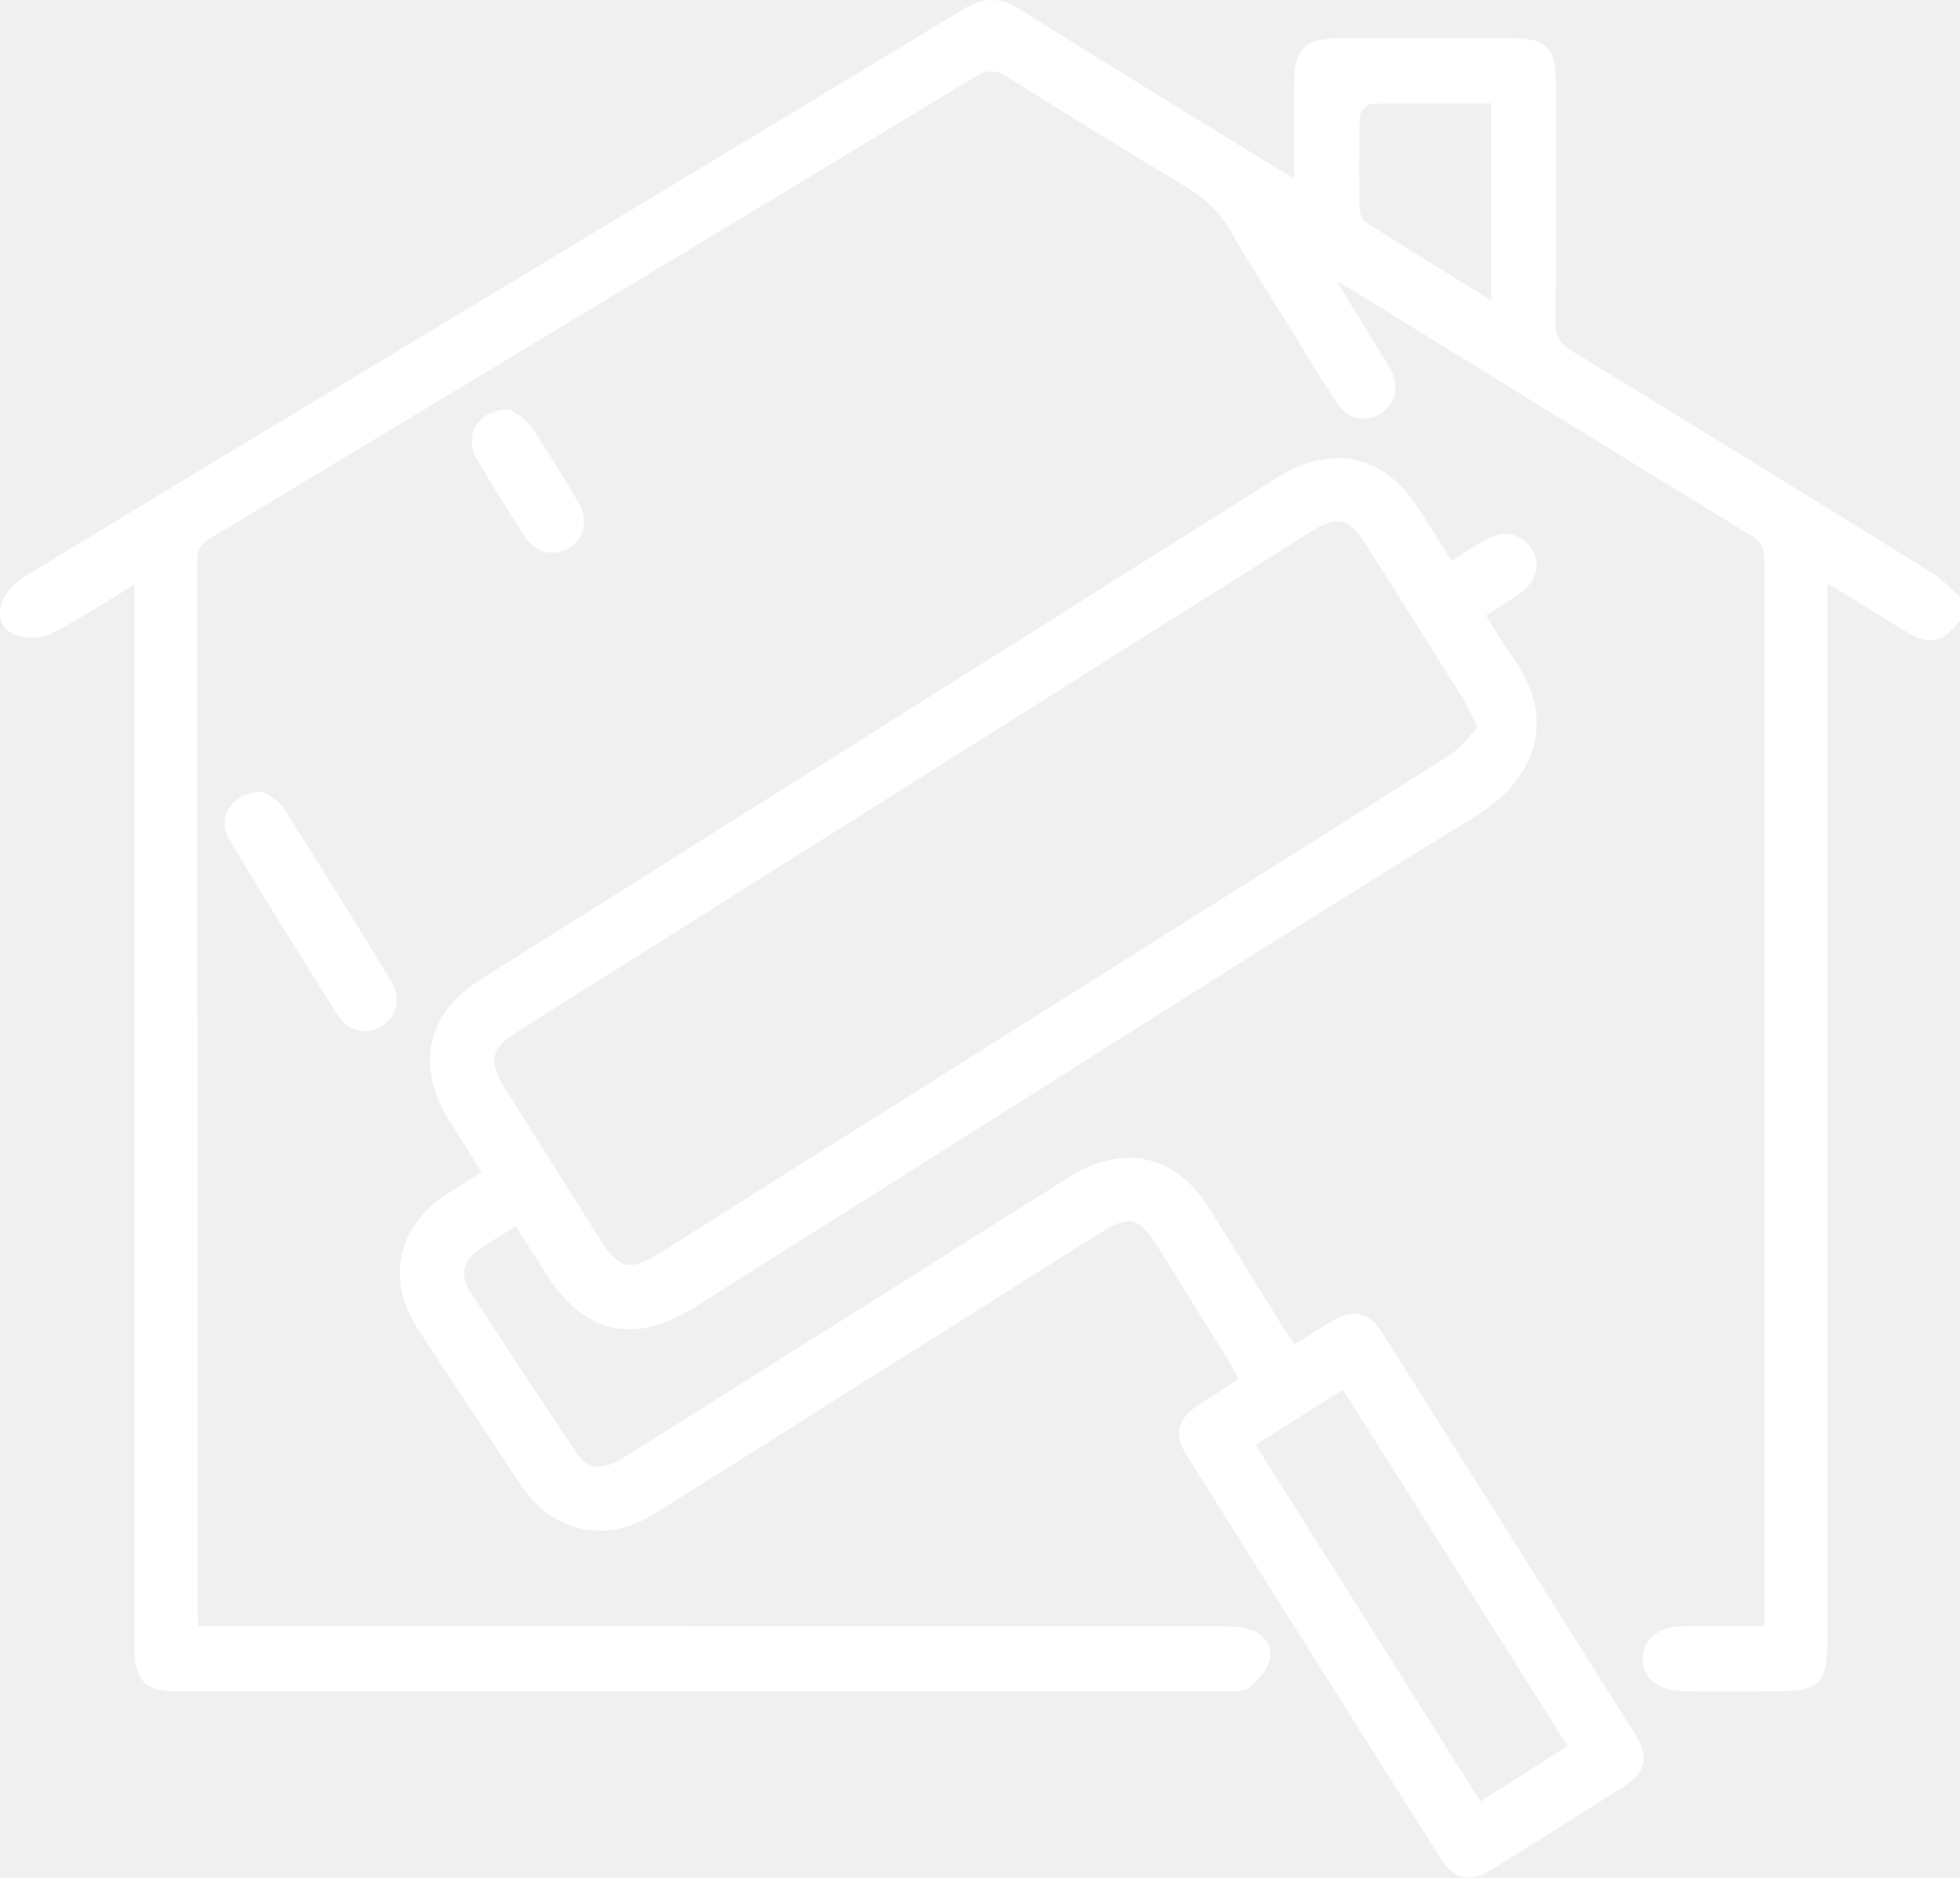
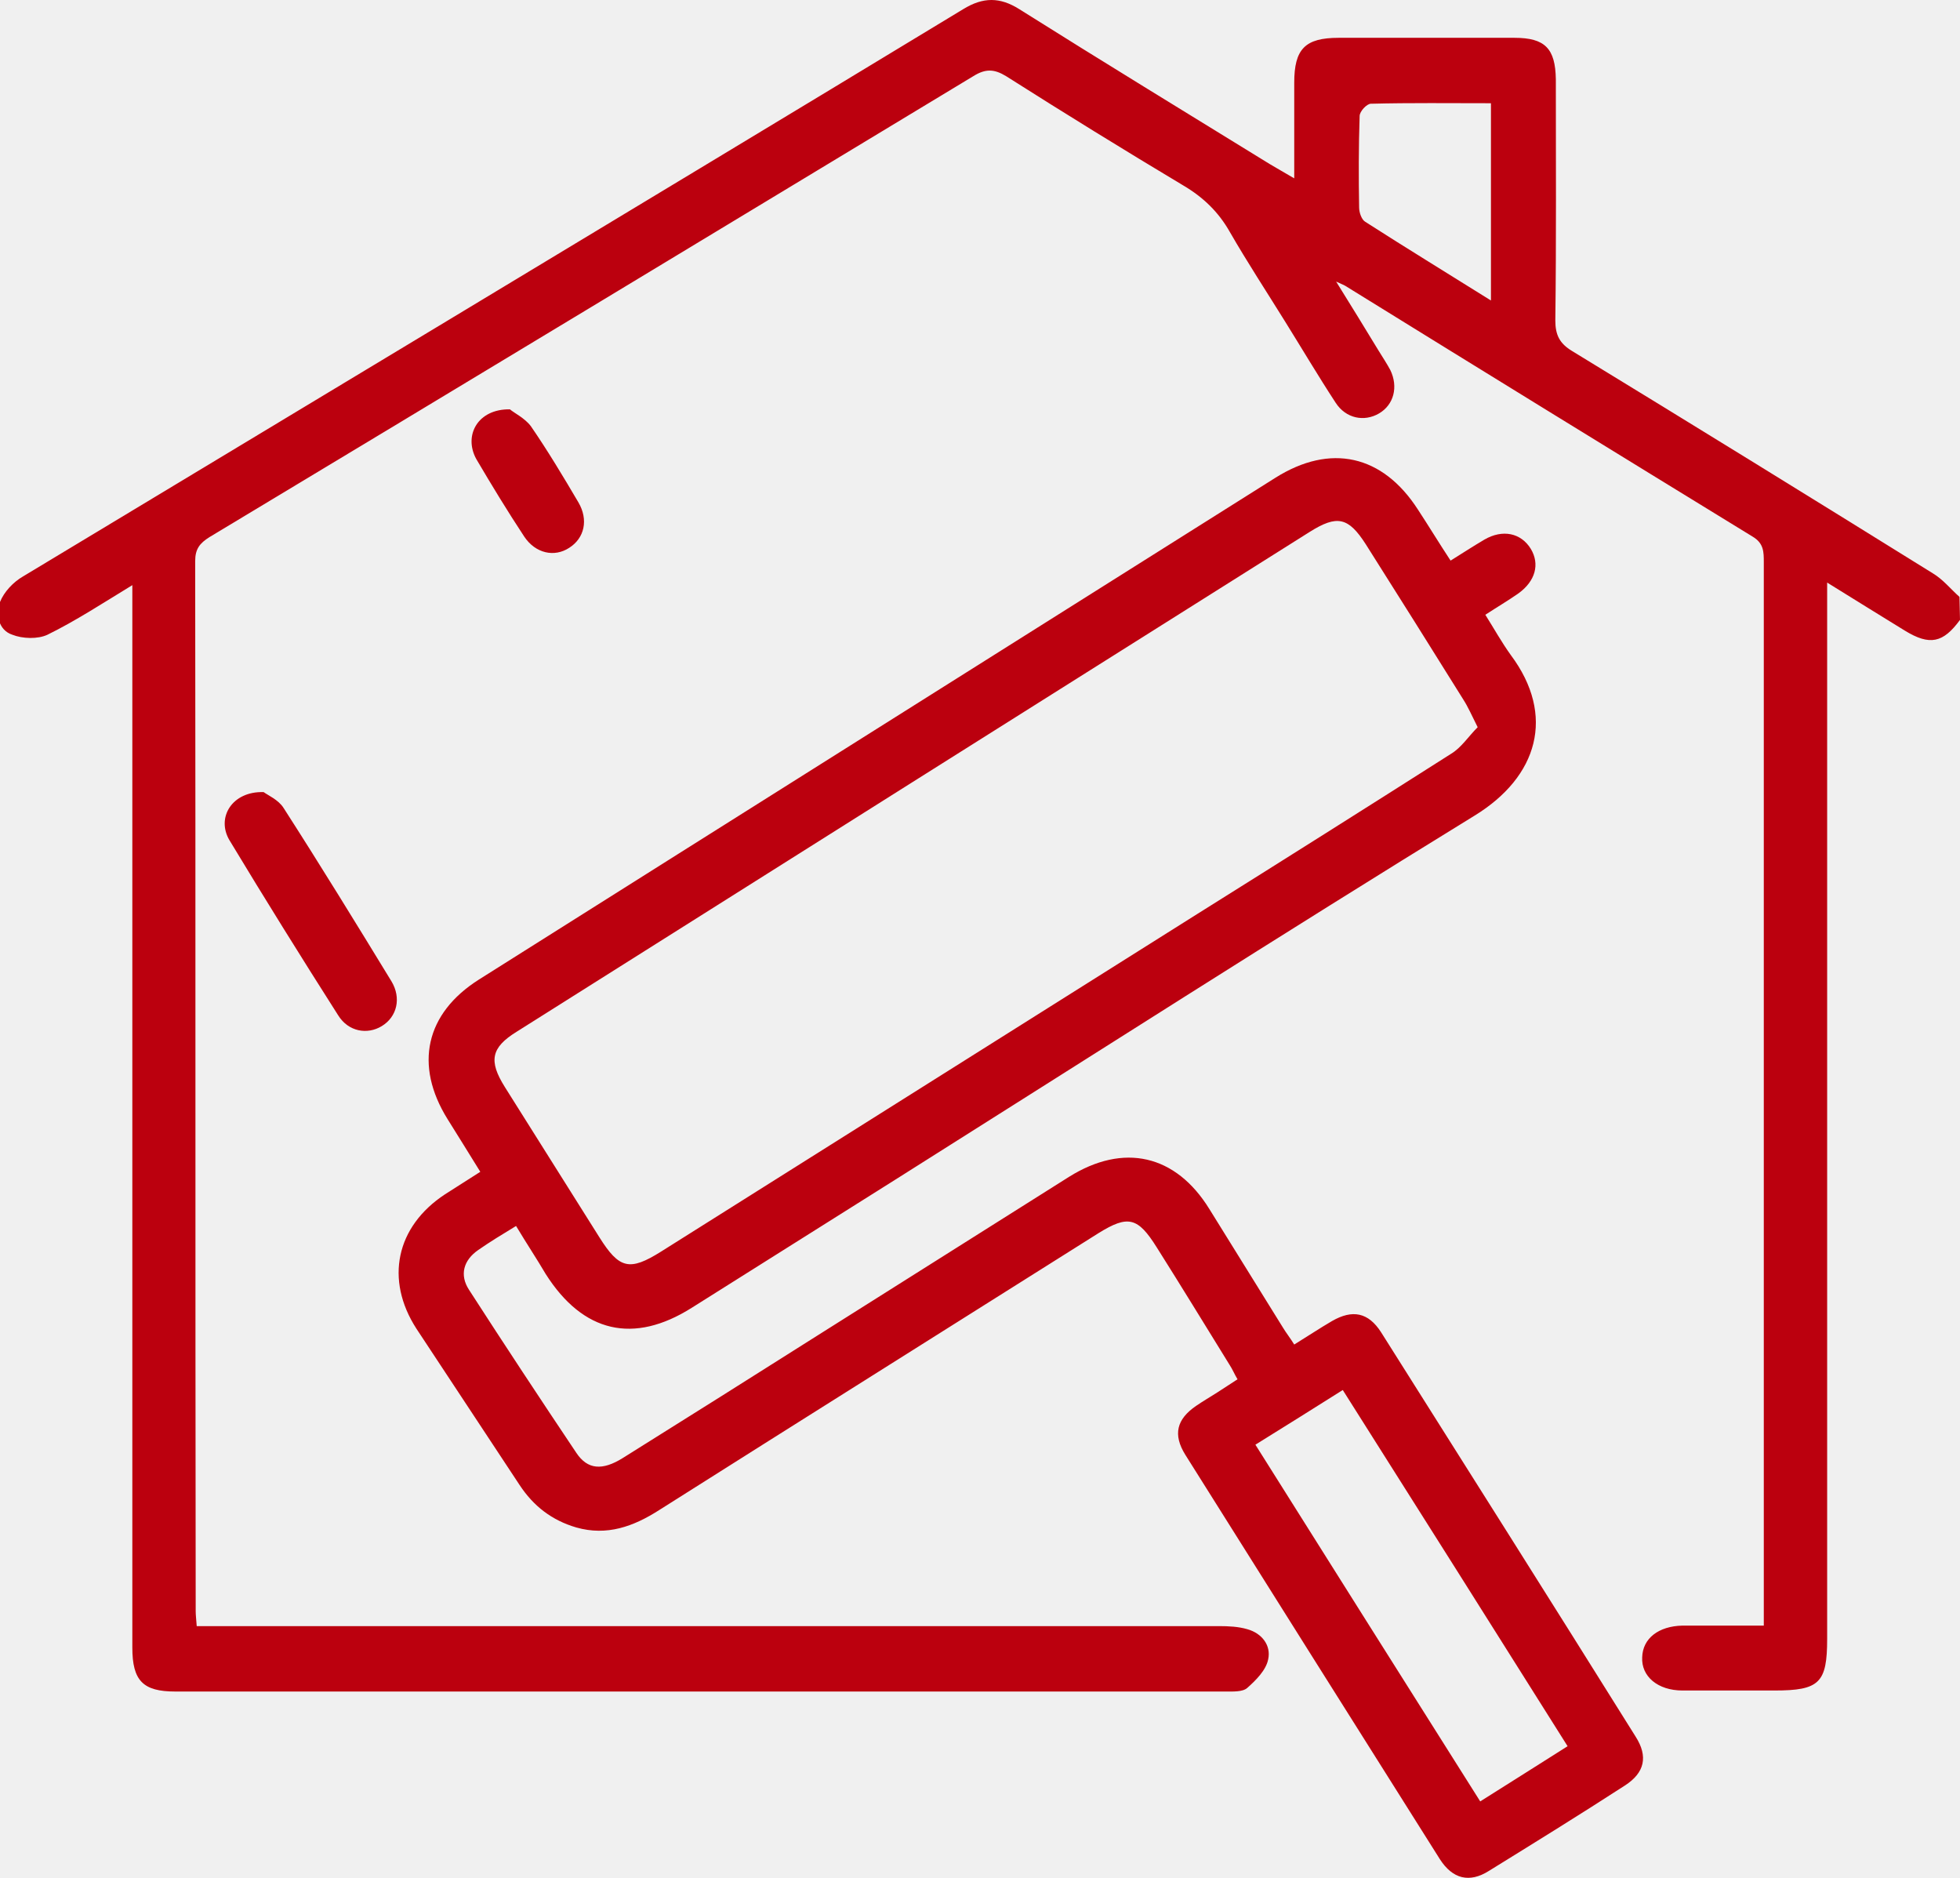
- <svg xmlns="http://www.w3.org/2000/svg" id="a" viewBox="0 0 383.6 367.37">
-   <defs>
-     <style>.b{fill:#fff;}</style>
-   </defs>
-   <path class="b" d="M383.6,121.34c-3.34,4.53-5.94,5.07-10.76,2.14-4.86-2.96-9.69-5.97-15.2-9.36v5.03c0,67.24,0,134.48,0,201.72,0,8.65-1.48,10.1-10.26,10.1-5.99,0-11.98,.04-17.96-.01-4.85-.04-8.07-2.75-7.93-6.55,.14-3.71,3.18-6.14,7.92-6.19,5.1-.05,10.21-.01,15.9-.01v-4.2c0-67.99,0-135.98,.01-203.96,0-2.03-.05-3.68-2.2-5-26.57-16.26-53.08-32.63-79.6-48.97-.31-.19-.65-.33-1.87-.93,3.08,5,5.71,9.25,8.33,13.51,.78,1.27,1.63,2.52,2.3,3.85,1.65,3.27,.72,6.77-2.16,8.5-2.9,1.74-6.46,.98-8.49-2.14-3.4-5.22-6.6-10.57-9.88-15.87-3.61-5.83-7.39-11.56-10.77-17.51-2.23-3.93-5.19-6.75-9.06-9.06-11.66-6.96-23.2-14.13-34.71-21.36-2.3-1.45-3.97-1.49-6.37-.04-49.77,30.13-99.6,60.17-149.46,90.16-1.92,1.15-2.78,2.34-2.78,4.66,.06,68.49,.05,136.97,.06,205.46,0,.74,.08,1.48,.16,2.9,1.71,0,3.39,0,5.07,0,64.99,0,129.99,0,194.98,.02,1.85,0,3.75,.11,5.53,.57,2.92,.75,4.66,3.2,4.15,5.85-.4,2.09-2.35,4.1-4.08,5.61-.93,.82-2.84,.69-4.31,.69-68.49,.03-136.97,.03-205.46,.02-6.33,0-8.37-2.12-8.37-8.61,0-67.61,0-135.23,0-202.84,0-1.45,0-2.91,0-5.13-5.93,3.55-11.08,6.99-16.58,9.74-1.89,.94-4.86,.76-6.95,.02-2.69-.95-3.31-4.02-2.38-6.37,.78-1.98,2.63-3.89,4.49-5.02,26.83-16.32,53.74-32.51,80.62-48.73C119.87,43.3,154.25,22.61,188.55,1.79c3.91-2.38,7.16-2.4,11.03,.03,16.25,10.2,32.62,20.21,48.96,30.28,1.35,.84,2.74,1.62,4.75,2.8,0-6.59-.01-12.63,0-18.66,.01-6.6,2.15-8.75,8.72-8.76,11.48-.01,22.95-.02,34.43,0,5.97,.01,8.05,2.09,8.06,8.12,.03,15.72,.08,31.44-.06,47.15-.03,2.83,.8,4.47,3.26,5.97,23.61,14.41,47.14,28.94,70.65,43.52,1.95,1.21,3.5,3.05,5.24,4.59v4.49Zm-91.76-62.56V20.21c-8.03,0-15.75-.07-23.47,.11-.79,.02-2.18,1.55-2.21,2.42-.2,5.98-.16,11.96-.06,17.94,.02,.97,.46,2.36,1.18,2.82,8.05,5.12,16.18,10.1,24.56,15.28Z" />
-   <path class="b" d="M100.96,239.95c-2.76,1.74-5.12,3.11-7.36,4.67-2.88,2-3.65,4.87-1.76,7.81,6.89,10.68,13.88,21.3,20.97,31.85,2.23,3.32,5.11,3.53,9.13,1.01,12.78-8.01,25.53-16.05,38.29-24.08,16.34-10.29,32.68-20.6,49.03-30.88,10.68-6.71,20.88-4.38,27.51,6.27,4.81,7.72,9.58,15.46,14.38,23.19,.64,1.03,1.36,2.01,2.22,3.28,2.62-1.63,4.99-3.2,7.44-4.62,4.01-2.33,7.13-1.72,9.61,2.2,16.65,26.33,33.26,52.69,49.82,79.07,2.47,3.93,1.78,7.12-2.08,9.6-8.8,5.66-17.66,11.24-26.56,16.74-3.84,2.37-7.13,1.59-9.6-2.31-16.65-26.33-33.25-52.69-49.81-79.07-2.49-3.96-1.71-6.98,2.12-9.58,1.34-.91,2.74-1.73,4.1-2.61,1.25-.81,2.48-1.63,3.99-2.63-.55-1.04-1-2.02-1.56-2.93-4.71-7.63-9.44-15.26-14.17-22.88-3.69-5.93-5.6-6.41-11.41-2.75-28.68,18.06-57.36,36.12-86.01,54.22-5.02,3.17-10.19,5.11-16.24,3.4-4.8-1.36-8.38-4.21-11.08-8.32-6.71-10.21-13.52-20.35-20.17-30.58-6.25-9.61-3.98-20.02,5.57-26.26,2.18-1.42,4.37-2.81,6.89-4.43-2.22-3.56-4.32-6.91-6.41-10.27-6.57-10.55-4.28-20.74,6.14-27.31,51.98-32.75,103.96-65.5,155.94-98.24,10.83-6.82,21.04-4.54,27.88,6.2,2.06,3.23,4.11,6.47,6.35,10.01,2.39-1.48,4.44-2.84,6.57-4.07,3.61-2.07,7.2-1.31,9.12,1.84,1.84,3.02,.94,6.35-2.44,8.7-2.04,1.42-4.17,2.71-6.52,4.23,1.7,2.71,3.17,5.45,5.01,7.92,8.77,11.8,5.32,23.76-7.11,31.4-37.89,23.3-75.36,47.27-113,70.98-13.39,8.43-26.76,16.89-40.17,25.3-11.45,7.19-21.33,4.89-28.6-6.58-1.93-3.04-3.86-6.08-6.01-9.46Zm188.24-97.62c-1.19-2.37-1.85-3.97-2.75-5.41-6.34-10.14-12.71-20.26-19.11-30.36-3.35-5.3-5.62-5.79-11.03-2.38-51.75,32.6-103.49,65.21-155.23,97.82-4.99,3.15-5.54,5.7-2.33,10.82,6.15,9.82,12.34,19.61,18.51,29.42,3.92,6.22,5.93,6.68,12.07,2.82,35-22.04,69.99-44.09,104.99-66.13,16.55-10.42,33.13-20.8,49.61-31.34,2.02-1.29,3.49-3.44,5.27-5.26Zm-43.46,140.37c14.73,23.37,29.29,46.48,43.99,69.8,5.86-3.72,11.36-7.22,17.06-10.83-14.8-23.48-29.32-46.52-43.95-69.74-5.76,3.63-11.31,7.13-17.1,10.77Z" />
-   <path class="b" d="M51.59,154.97c.78,.6,2.87,1.52,3.89,3.12,7.17,11.22,14.16,22.56,21.09,33.92,2.02,3.32,1.06,6.99-1.92,8.82-2.84,1.74-6.51,1.05-8.5-2.1-7.18-11.36-14.29-22.77-21.21-34.29-2.68-4.46,.44-9.64,6.65-9.47Z" />
-   <path class="b" d="M99.8,80.09c.84,.66,2.94,1.68,4.09,3.35,3.32,4.81,6.33,9.84,9.31,14.87,2.01,3.39,1.18,7-1.75,8.87-2.93,1.86-6.62,1.05-8.75-2.22-3.26-5.01-6.44-10.07-9.42-15.24-2.62-4.55,.26-9.68,6.53-9.63Z" />
+ <svg xmlns="http://www.w3.org/2000/svg" version="1.1" id="a" x="0px" y="0px" viewBox="0 0 383.6 367.4" style="enable-background:new 0 0 383.6 367.4;" xml:space="preserve">
+   <style type="text/css">
+ 	.st0{fill:#BB000E;}
+ </style>
+   <path class="st0" d="M383.6,121.3c-3.3,4.5-5.9,5.1-10.8,2.1c-4.9-3-9.7-6-15.2-9.4v5c0,67.2,0,134.5,0,201.7  c0,8.6-1.5,10.1-10.3,10.1c-6,0-12,0-18,0c-4.9,0-8.1-2.8-7.9-6.5c0.1-3.7,3.2-6.1,7.9-6.2c5.1,0,10.2,0,15.9,0V314  c0-68,0-136,0-204c0-2,0-3.7-2.2-5c-26.6-16.3-53.1-32.6-79.6-49c-0.3-0.2-0.6-0.3-1.9-0.9c3.1,5,5.7,9.2,8.3,13.5  c0.8,1.3,1.6,2.5,2.3,3.8c1.6,3.3,0.7,6.8-2.2,8.5c-2.9,1.7-6.5,1-8.5-2.1c-3.4-5.2-6.6-10.6-9.9-15.9c-3.6-5.8-7.4-11.6-10.8-17.5  c-2.2-3.9-5.2-6.8-9.1-9.1c-11.7-7-23.2-14.1-34.7-21.4c-2.3-1.4-4-1.5-6.4,0c-49.8,30.1-99.6,60.2-149.5,90.2  c-1.9,1.2-2.8,2.3-2.8,4.7c0.1,68.5,0,137,0.1,205.5c0,0.7,0.1,1.5,0.2,2.9c1.7,0,3.4,0,5.1,0c65,0,130,0,195,0  c1.9,0,3.8,0.1,5.5,0.6c2.9,0.8,4.7,3.2,4.1,5.9c-0.4,2.1-2.4,4.1-4.1,5.6c-0.9,0.8-2.8,0.7-4.3,0.7c-68.5,0-137,0-205.5,0  c-6.3,0-8.4-2.1-8.4-8.6c0-67.6,0-135.2,0-202.8c0-1.4,0-2.9,0-5.1c-5.9,3.6-11.1,7-16.6,9.7c-1.9,0.9-4.9,0.8-6.9,0  c-2.7-0.9-3.3-4-2.4-6.4c0.8-2,2.6-3.9,4.5-5C31.7,96.4,58.6,80.2,85.5,64c34.3-20.7,68.7-41.4,103-62.2c3.9-2.4,7.2-2.4,11,0  c16.2,10.2,32.6,20.2,49,30.3c1.4,0.8,2.7,1.6,4.8,2.8c0-6.6,0-12.6,0-18.7c0-6.6,2.1-8.8,8.7-8.8c11.5,0,23,0,34.4,0  c6,0,8,2.1,8.1,8.1c0,15.7,0.1,31.4-0.1,47.2c0,2.8,0.8,4.5,3.3,6c23.6,14.4,47.1,28.9,70.6,43.5c2,1.2,3.5,3.1,5.2,4.6L383.6,121.3  L383.6,121.3z M291.8,58.8V20.2c-8,0-15.8-0.1-23.5,0.1c-0.8,0-2.2,1.5-2.2,2.4c-0.2,6-0.2,12-0.1,17.9c0,1,0.5,2.4,1.2,2.8  C275.3,48.6,283.5,53.6,291.8,58.8z" />
+   <path class="st0" d="M101,239.9c-2.8,1.7-5.1,3.1-7.4,4.7c-2.9,2-3.7,4.9-1.8,7.8c6.9,10.7,13.9,21.3,21,31.9c2.2,3.3,5.1,3.5,9.1,1  c12.8-8,25.5-16,38.3-24.1c16.3-10.3,32.7-20.6,49-30.9c10.7-6.7,20.9-4.4,27.5,6.3c4.8,7.7,9.6,15.5,14.4,23.2c0.6,1,1.4,2,2.2,3.3  c2.6-1.6,5-3.2,7.4-4.6c4-2.3,7.1-1.7,9.6,2.2c16.6,26.3,33.3,52.7,49.8,79.1c2.5,3.9,1.8,7.1-2.1,9.6c-8.8,5.7-17.7,11.2-26.6,16.7  c-3.8,2.4-7.1,1.6-9.6-2.3c-16.6-26.3-33.2-52.7-49.8-79.1c-2.5-4-1.7-7,2.1-9.6c1.3-0.9,2.7-1.7,4.1-2.6c1.2-0.8,2.5-1.6,4-2.6  c-0.6-1-1-2-1.6-2.9c-4.7-7.6-9.4-15.3-14.2-22.9c-3.7-5.9-5.6-6.4-11.4-2.8c-28.7,18.1-57.4,36.1-86,54.2c-5,3.2-10.2,5.1-16.2,3.4  c-4.8-1.4-8.4-4.2-11.1-8.3c-6.7-10.2-13.5-20.4-20.2-30.6c-6.2-9.6-4-20,5.6-26.3c2.2-1.4,4.4-2.8,6.9-4.4  c-2.2-3.6-4.3-6.9-6.4-10.3c-6.6-10.6-4.3-20.7,6.1-27.3c52-32.8,104-65.5,155.9-98.2c10.8-6.8,21-4.5,27.9,6.2  c2.1,3.2,4.1,6.5,6.4,10c2.4-1.5,4.4-2.8,6.6-4.1c3.6-2.1,7.2-1.3,9.1,1.8c1.8,3,0.9,6.3-2.4,8.7c-2,1.4-4.2,2.7-6.5,4.2  c1.7,2.7,3.2,5.4,5,7.9c8.8,11.8,5.3,23.8-7.1,31.4c-37.9,23.3-75.4,47.3-113,71c-13.4,8.4-26.8,16.9-40.2,25.3  c-11.4,7.2-21.3,4.9-28.6-6.6C105.1,246.4,103.1,243.4,101,239.9L101,239.9z M289.2,142.3c-1.2-2.4-1.9-4-2.8-5.4  c-6.3-10.1-12.7-20.3-19.1-30.4c-3.4-5.3-5.6-5.8-11-2.4c-51.8,32.6-103.5,65.2-155.2,97.8c-5,3.1-5.5,5.7-2.3,10.8  c6.2,9.8,12.3,19.6,18.5,29.4c3.9,6.2,5.9,6.7,12.1,2.8c35-22,70-44.1,105-66.1c16.6-10.4,33.1-20.8,49.6-31.3  C286,146.3,287.4,144.1,289.2,142.3L289.2,142.3z M245.7,282.7c14.7,23.4,29.3,46.5,44,69.8c5.9-3.7,11.4-7.2,17.1-10.8  c-14.8-23.5-29.3-46.5-44-69.7C257.1,275.6,251.5,279.1,245.7,282.7L245.7,282.7z" />
+   <path class="st0" d="M51.6,155c0.8,0.6,2.9,1.5,3.9,3.1c7.2,11.2,14.2,22.6,21.1,33.9c2,3.3,1.1,7-1.9,8.8c-2.8,1.7-6.5,1.1-8.5-2.1  C59,187.4,51.9,176,44.9,164.4C42.3,160,45.4,154.8,51.6,155L51.6,155z" />
+   <path class="st0" d="M99.8,80.1c0.8,0.7,2.9,1.7,4.1,3.3c3.3,4.8,6.3,9.8,9.3,14.9c2,3.4,1.2,7-1.8,8.9c-2.9,1.9-6.6,1.1-8.8-2.2  c-3.3-5-6.4-10.1-9.4-15.2C90.7,85.2,93.5,80,99.8,80.1L99.8,80.1z" />
</svg>
